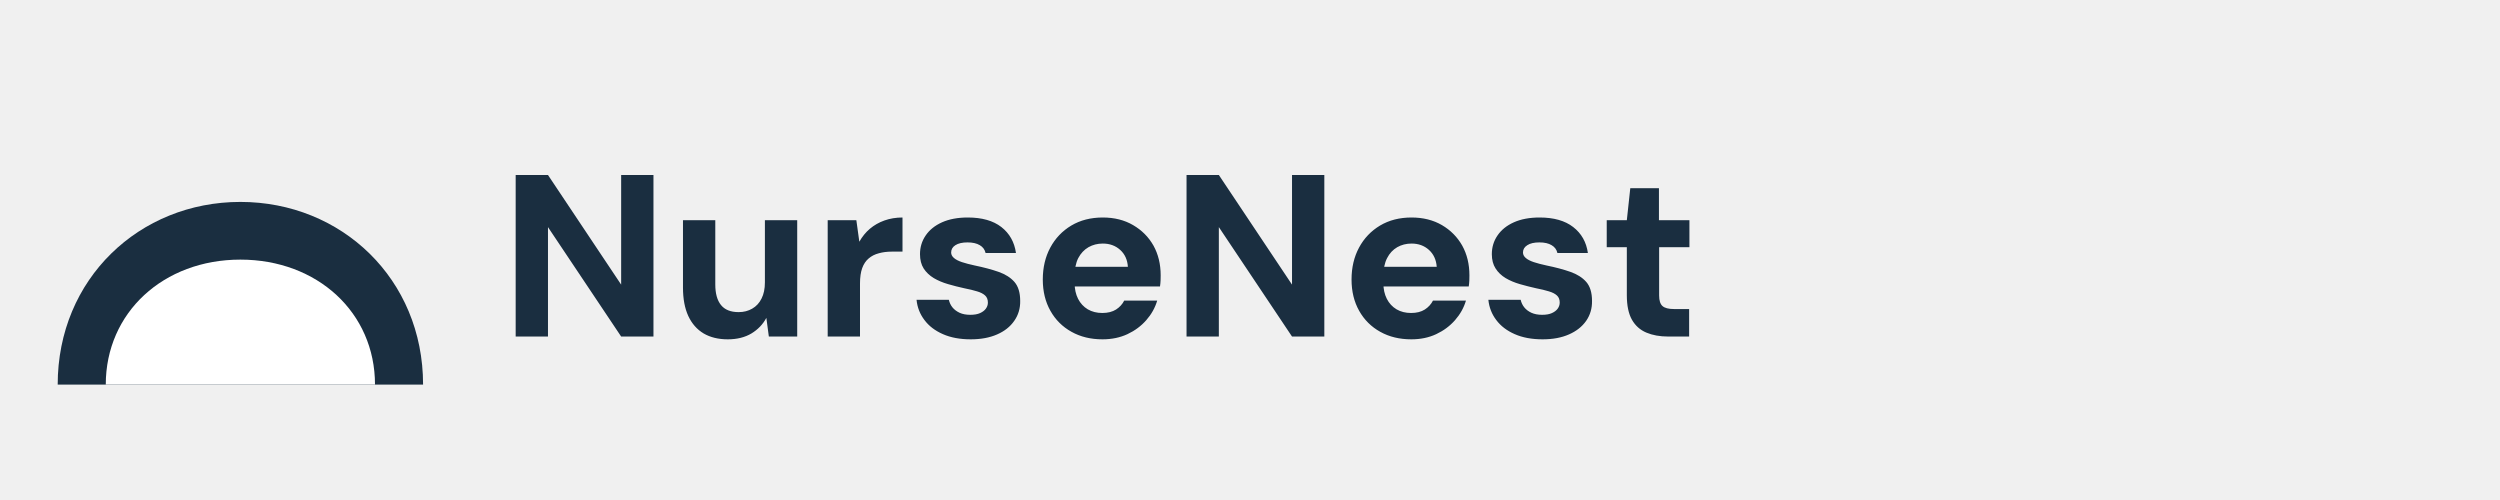
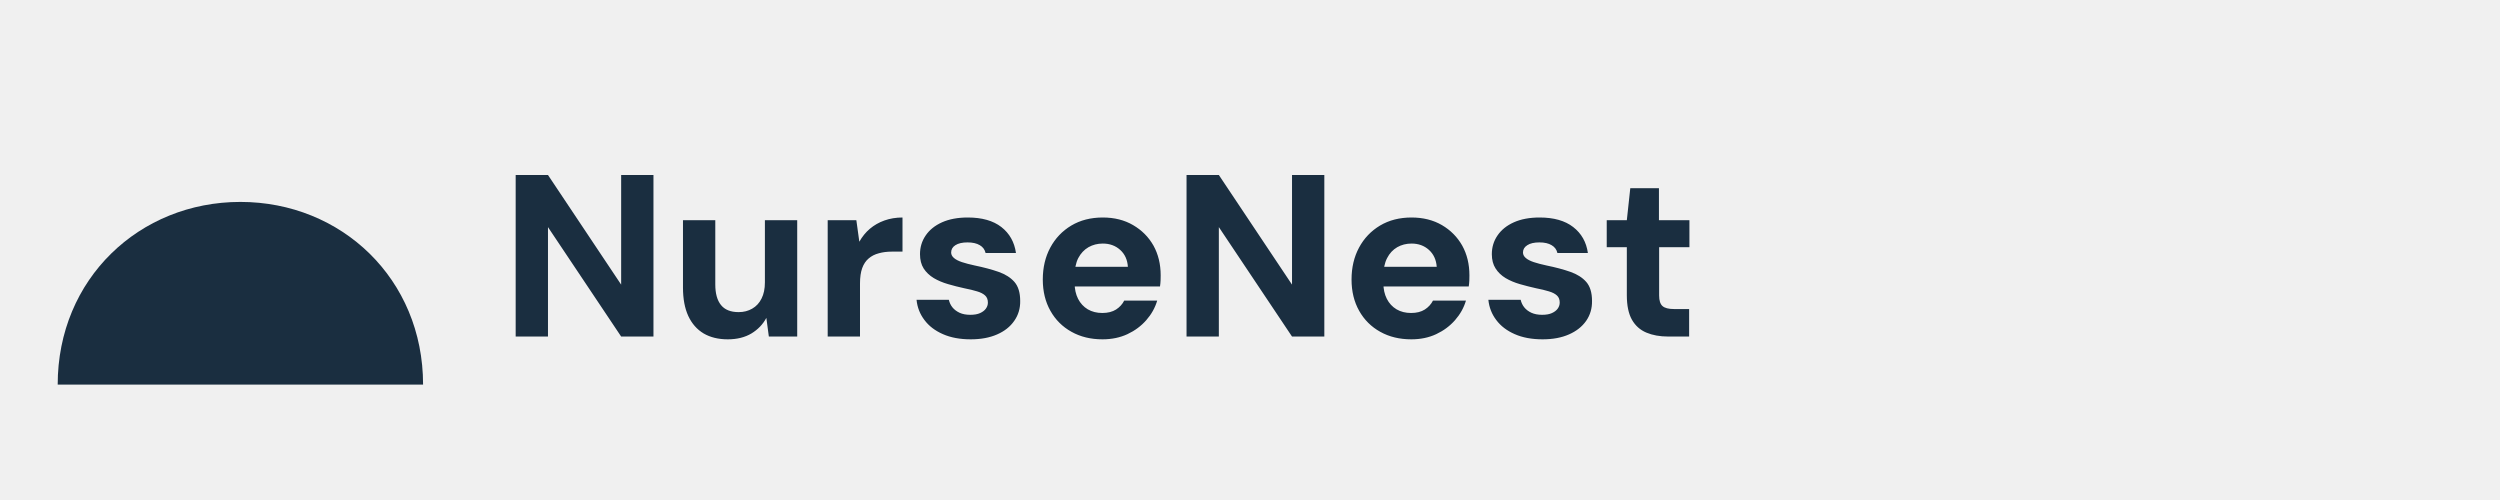
<svg xmlns="http://www.w3.org/2000/svg" viewBox="0 0 260 52" role="img" aria-label="NurseNest">
  <g id="logo-root">
    <g id="leaf-shape">
      <path id="leaf-outer" d="M6 40 C6 29 14.5 21 25 21 S44 29 44 40 Z" fill="#1A2E40" />
-       <path id="leaf-vein" d="M11 40 C11 32.5 17 27 25 27 S39 32.5 39 40 Z" fill="#FFFFFF" />
+       <path id="leaf-vein" d="M11 40 C11 32.5 17 27 25 27 S39 32.5 39 40 Z" fill="none" />
    </g>
    <path id="wordmark" d="M56.99 35L53.63 35L53.63 18.20L56.99 18.20L64.60 29.60L64.60 29.60L64.60 18.20L67.96 18.20L67.96 35L64.60 35L56.99 23.62L56.99 23.62L56.99 35ZM75.69 35.29L75.69 35.29Q74.22 35.29 73.18 34.68Q72.14 34.06 71.58 32.86Q71.03 31.66 71.03 29.91L71.03 29.91L71.03 22.90L74.39 22.90L74.39 29.58Q74.39 30.99 74.98 31.72Q75.57 32.46 76.82 32.46L76.82 32.46Q77.61 32.46 78.23 32.10Q78.86 31.74 79.20 31.05Q79.55 30.37 79.55 29.36L79.55 29.36L79.55 22.90L82.91 22.90L82.91 35L79.96 35L79.70 33.06L79.70 33.06Q79.17 34.06 78.15 34.68Q77.13 35.29 75.69 35.29ZM89.44 35L86.08 35L86.08 22.90L89.06 22.90L89.37 25.14L89.37 25.14Q89.82 24.34 90.47 23.79Q91.12 23.24 91.98 22.93Q92.85 22.62 93.86 22.62L93.86 22.62L93.86 26.17L92.73 26.17Q92.01 26.17 91.40 26.34Q90.78 26.50 90.34 26.88Q89.90 27.25 89.67 27.88Q89.44 28.52 89.44 29.48L89.44 29.48L89.44 35ZM100.96 35.29L100.96 35.29Q99.28 35.29 98.06 34.75Q96.83 34.21 96.14 33.28Q95.44 32.36 95.32 31.18L95.32 31.18L98.68 31.18Q98.78 31.62 99.05 31.96Q99.33 32.31 99.80 32.53Q100.26 32.74 100.91 32.74L100.91 32.74Q101.54 32.74 101.93 32.56Q102.33 32.38 102.53 32.10Q102.74 31.81 102.74 31.47L102.74 31.47Q102.74 30.99 102.45 30.73Q102.16 30.46 101.61 30.30Q101.06 30.13 100.29 29.98L100.29 29.98Q99.42 29.79 98.60 29.55Q97.77 29.31 97.11 28.92Q96.45 28.52 96.06 27.92Q95.68 27.32 95.68 26.43L95.68 26.43Q95.68 25.35 96.27 24.49Q96.86 23.62 97.97 23.12Q99.09 22.62 100.65 22.62L100.65 22.62Q102.86 22.62 104.14 23.61Q105.42 24.61 105.66 26.31L105.66 26.31L102.50 26.31Q102.38 25.78 101.90 25.50Q101.42 25.21 100.62 25.21L100.62 25.21Q99.81 25.21 99.36 25.50Q98.92 25.78 98.92 26.26L98.92 26.26Q98.92 26.58 99.21 26.83Q99.50 27.08 100.04 27.26Q100.58 27.44 101.37 27.61L101.37 27.61Q102.78 27.90 103.84 28.27Q104.90 28.64 105.50 29.32Q106.10 30.01 106.10 31.30L106.10 31.30Q106.12 32.46 105.48 33.37Q104.85 34.28 103.70 34.78Q102.54 35.29 100.96 35.29ZM114.66 35.29L114.66 35.29Q112.84 35.29 111.44 34.51Q110.03 33.73 109.24 32.32Q108.45 30.92 108.45 29.07L108.45 29.07Q108.45 27.20 109.23 25.75Q110.01 24.30 111.41 23.46Q112.82 22.62 114.69 22.62L114.69 22.62Q116.49 22.62 117.84 23.41Q119.20 24.20 119.96 25.54Q120.71 26.89 120.71 28.64L120.71 28.64Q120.71 28.88 120.70 29.17Q120.69 29.46 120.64 29.79L120.64 29.79L110.85 29.79L110.85 27.75L117.30 27.75Q117.23 26.65 116.50 25.99Q115.77 25.33 114.69 25.33L114.69 25.33Q113.87 25.33 113.20 25.71Q112.53 26.10 112.14 26.84Q111.76 27.58 111.76 28.74L111.76 28.74L111.76 29.43Q111.76 30.37 112.12 31.08Q112.48 31.78 113.13 32.17Q113.78 32.55 114.64 32.55L114.64 32.55Q115.50 32.55 116.07 32.19Q116.63 31.83 116.92 31.26L116.92 31.26L120.35 31.26Q120.02 32.38 119.21 33.30Q118.41 34.21 117.26 34.75Q116.10 35.29 114.66 35.29ZM126.76 35L123.40 35L123.40 18.20L126.76 18.20L134.37 29.60L134.37 29.60L134.37 18.20L137.73 18.20L137.73 35L134.37 35L126.76 23.62L126.76 23.62L126.76 35ZM146.78 35.29L146.78 35.29Q144.95 35.29 143.55 34.51Q142.14 33.73 141.35 32.32Q140.56 30.92 140.56 29.07L140.56 29.07Q140.56 27.20 141.34 25.75Q142.12 24.30 143.52 23.46Q144.93 22.62 146.80 22.62L146.80 22.62Q148.60 22.62 149.96 23.41Q151.31 24.20 152.07 25.54Q152.82 26.89 152.82 28.64L152.82 28.64Q152.82 28.88 152.81 29.17Q152.80 29.46 152.75 29.79L152.75 29.79L142.96 29.79L142.96 27.75L149.42 27.75Q149.34 26.65 148.61 25.99Q147.88 25.33 146.80 25.33L146.80 25.33Q145.98 25.33 145.31 25.71Q144.64 26.10 144.26 26.84Q143.87 27.58 143.87 28.74L143.87 28.74L143.87 29.43Q143.87 30.37 144.23 31.08Q144.59 31.78 145.24 32.17Q145.89 32.55 146.75 32.55L146.75 32.55Q147.62 32.55 148.18 32.19Q148.74 31.83 149.03 31.26L149.03 31.26L152.46 31.26Q152.13 32.38 151.32 33.30Q150.52 34.21 149.37 34.75Q148.22 35.29 146.78 35.29ZM160.43 35.29L160.43 35.29Q158.75 35.29 157.53 34.75Q156.30 34.21 155.61 33.28Q154.91 32.36 154.79 31.18L154.79 31.18L158.15 31.18Q158.25 31.62 158.52 31.96Q158.80 32.31 159.27 32.53Q159.74 32.74 160.38 32.74L160.38 32.74Q161.01 32.74 161.40 32.56Q161.80 32.38 162.00 32.10Q162.21 31.81 162.21 31.47L162.21 31.47Q162.21 30.99 161.92 30.73Q161.63 30.46 161.08 30.30Q160.53 30.13 159.76 29.98L159.76 29.98Q158.90 29.79 158.07 29.55Q157.24 29.31 156.58 28.92Q155.92 28.52 155.54 27.92Q155.15 27.32 155.15 26.43L155.15 26.43Q155.15 25.35 155.74 24.49Q156.33 23.62 157.44 23.12Q158.56 22.62 160.12 22.62L160.12 22.62Q162.33 22.62 163.61 23.61Q164.90 24.61 165.14 26.31L165.14 26.31L161.97 26.31Q161.85 25.78 161.37 25.50Q160.89 25.21 160.10 25.21L160.10 25.21Q159.28 25.21 158.84 25.50Q158.39 25.78 158.39 26.26L158.39 26.26Q158.39 26.58 158.68 26.83Q158.97 27.08 159.51 27.26Q160.05 27.44 160.84 27.61L160.84 27.61Q162.26 27.90 163.31 28.27Q164.37 28.64 164.97 29.32Q165.57 30.01 165.57 31.30L165.57 31.30Q165.59 32.46 164.96 33.37Q164.32 34.28 163.17 34.78Q162.02 35.29 160.43 35.29ZM175.67 35L173.49 35Q172.19 35 171.22 34.59Q170.25 34.18 169.72 33.25Q169.19 32.31 169.19 30.70L169.19 30.70L169.19 25.71L167.10 25.71L167.10 22.90L169.19 22.90L169.55 19.57L172.53 19.57L172.53 22.90L175.70 22.90L175.70 25.71L172.55 25.71L172.55 30.73Q172.55 31.52 172.90 31.83Q173.25 32.14 174.09 32.14L174.09 32.14L175.67 32.14L175.67 35Z" fill="#1A2E40" />
  </g>
</svg>
